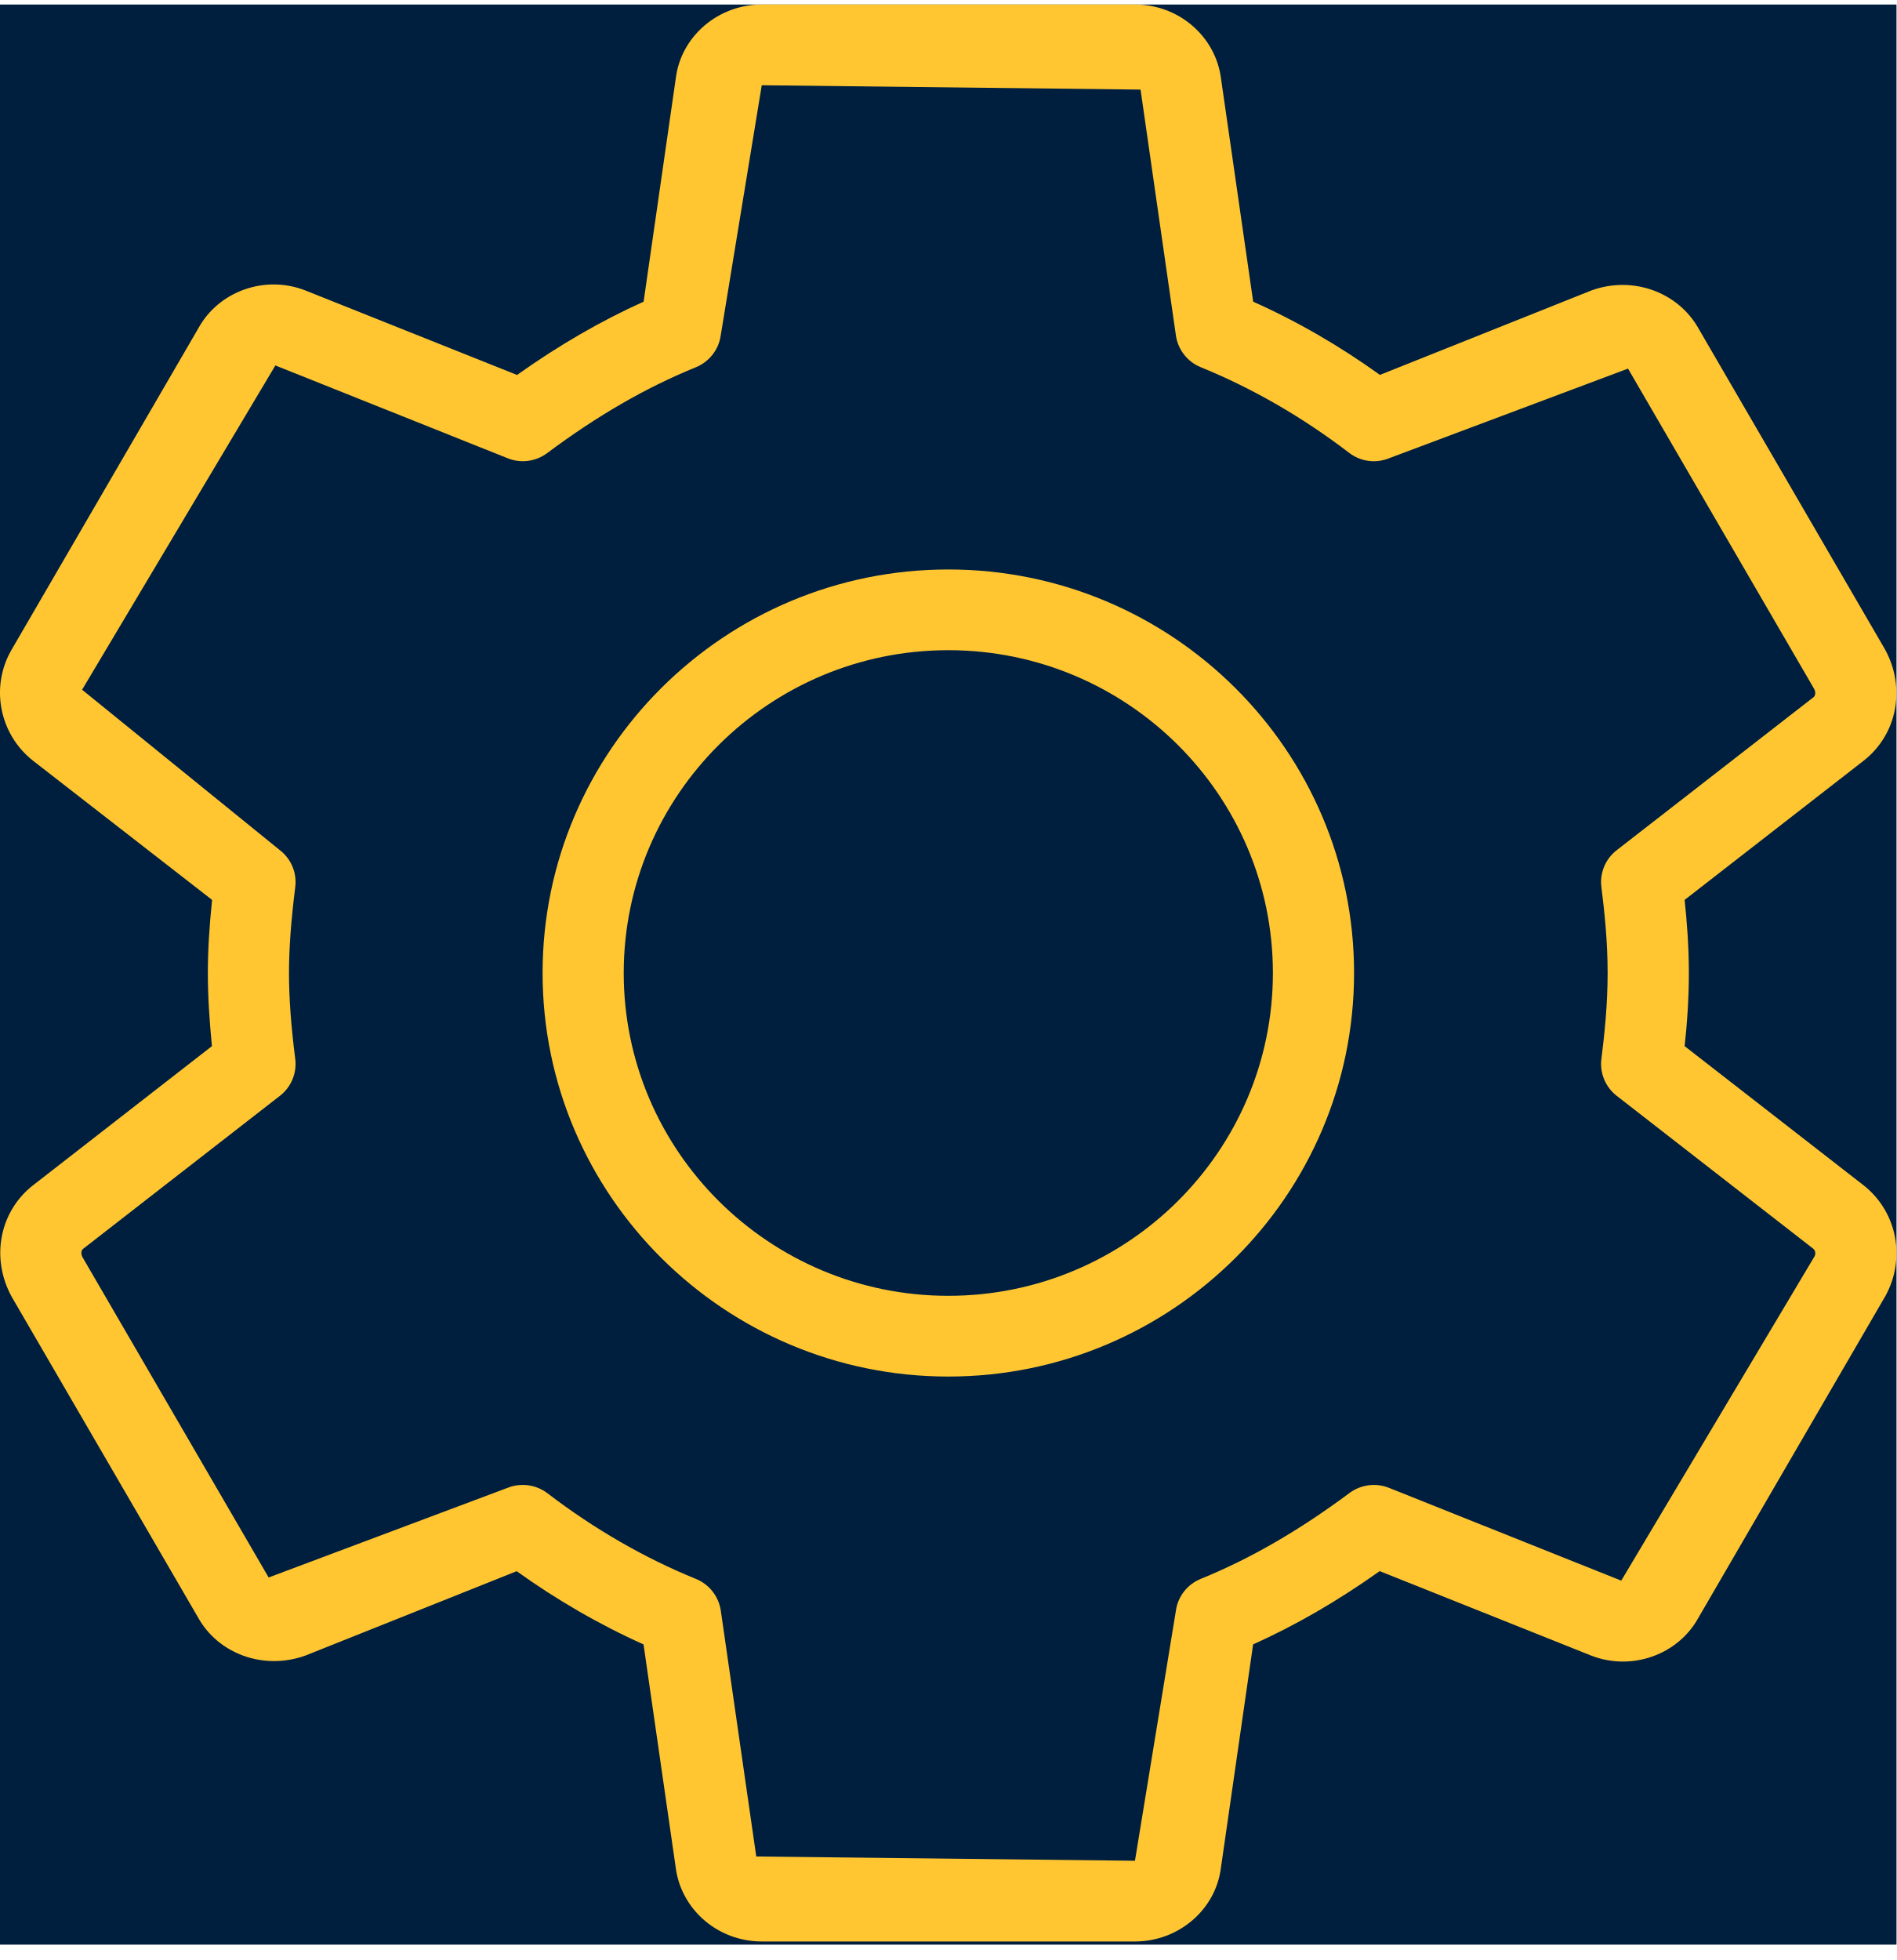
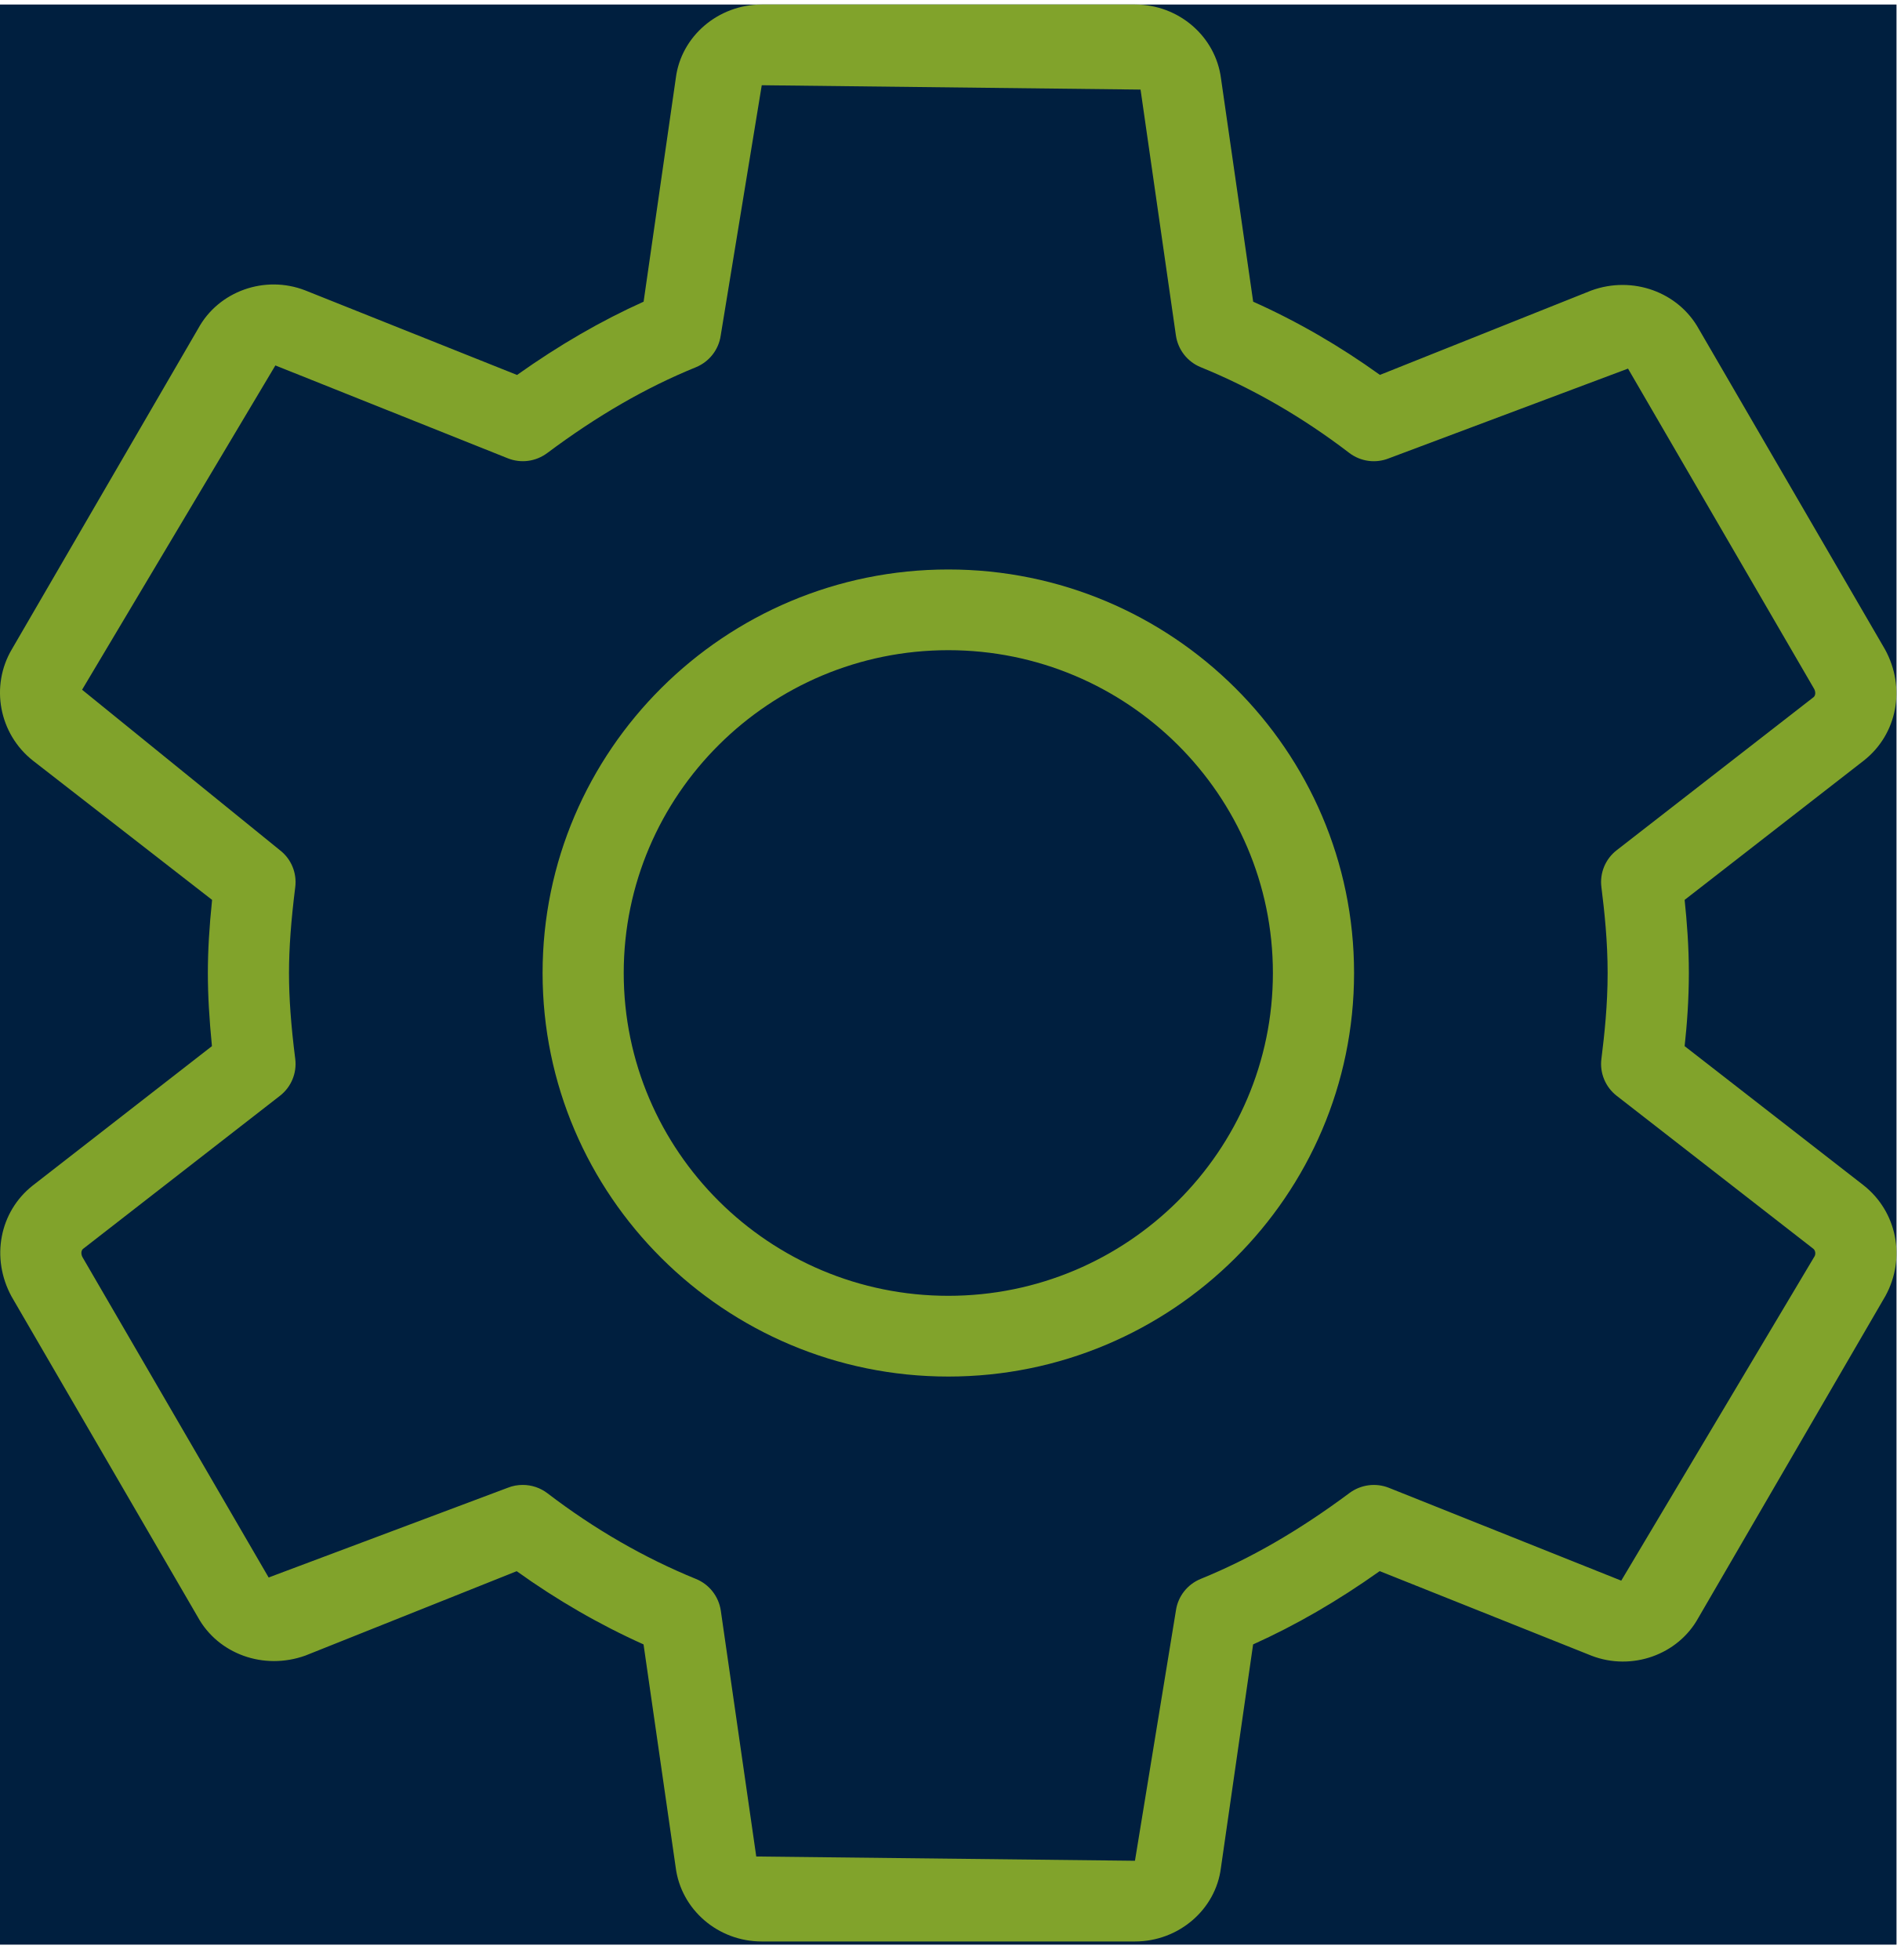
<svg xmlns="http://www.w3.org/2000/svg" width="60" height="62" viewBox="0 0 60 62" fill="none">
  <rect width="60" height="61.371" transform="translate(0 0.143066)" fill="#001F3F" />
-   <path fill-rule="evenodd" clip-rule="evenodd" d="M53.297 33.092L58.961 37.496C60.018 38.331 60.306 39.798 59.651 40.993L53.731 51.177C53.089 52.346 51.626 52.867 50.35 52.374L43.65 49.699C42.312 50.648 40.99 51.412 39.645 52.017L38.626 59.089C38.461 60.404 37.291 61.414 35.907 61.414H24.098C22.714 61.414 21.543 60.404 21.376 59.063L20.36 52.017C18.971 51.394 17.626 50.618 16.347 49.701L9.665 52.369C8.34 52.847 6.897 52.316 6.258 51.151L0.369 41.019C-0.301 39.796 -0.014 38.328 1.036 37.501L6.705 33.092C6.62 32.229 6.576 31.481 6.576 30.779C6.576 30.077 6.62 29.329 6.71 28.466L1.046 24.064C-0.032 23.217 -0.317 21.701 0.379 20.531L6.276 10.383C6.918 9.214 8.376 8.688 9.657 9.186L16.358 11.861C17.695 10.912 19.017 10.148 20.362 9.543L21.381 2.469C21.546 1.154 22.716 0.143 24.1 0.143H35.91C37.293 0.143 38.464 1.154 38.631 2.494L39.647 9.543C41.036 10.164 42.379 10.94 43.657 11.859L50.34 9.191C51.657 8.708 53.102 9.242 53.747 10.409L59.636 20.541C60.309 21.764 60.019 23.232 58.966 24.059L53.297 28.466C53.369 29.145 53.431 29.939 53.431 30.779C53.431 31.619 53.372 32.413 53.297 33.092ZM51.292 50L57.407 39.742C57.449 39.671 57.436 39.556 57.369 39.502L51.146 34.662C50.792 34.386 50.607 33.942 50.664 33.498C50.761 32.722 50.861 31.792 50.861 30.779C50.861 29.768 50.761 28.836 50.664 28.06C50.607 27.613 50.792 27.171 51.146 26.896L57.377 22.053C57.438 22.004 57.449 21.892 57.395 21.792L51.506 11.66L43.945 14.496C43.521 14.667 43.046 14.601 42.684 14.325C41.206 13.194 39.627 12.283 37.989 11.616C37.568 11.445 37.27 11.065 37.203 10.615L36.084 2.834L24.1 2.696L22.801 10.615C22.737 11.062 22.439 11.443 22.018 11.616C20.442 12.257 18.901 13.145 17.312 14.332C16.95 14.601 16.481 14.664 16.062 14.496L8.712 11.56L2.597 21.818L8.858 26.896C9.213 27.171 9.397 27.613 9.341 28.06C9.207 29.132 9.143 29.995 9.143 30.779C9.143 31.562 9.205 32.428 9.341 33.498C9.397 33.942 9.213 34.386 8.858 34.662L2.628 39.505C2.566 39.553 2.556 39.668 2.61 39.768L8.499 49.9L16.059 47.064C16.216 47 16.378 46.972 16.54 46.972C16.817 46.972 17.094 47.062 17.323 47.238C18.799 48.366 20.378 49.278 22.018 49.946C22.439 50.117 22.737 50.498 22.804 50.947L23.926 58.726L35.907 58.861L37.203 50.945C37.267 50.495 37.568 50.115 37.989 49.944C39.565 49.303 41.103 48.412 42.695 47.227C43.054 46.962 43.526 46.898 43.942 47.064L51.292 50Z" fill="#FFC631" />
-   <path fill-rule="evenodd" clip-rule="evenodd" d="M17.166 30.779C17.166 23.74 22.924 18.014 30.002 18.014C37.08 18.014 42.839 23.74 42.839 30.779C42.839 37.817 37.08 43.544 30.002 43.544C22.924 43.544 17.166 37.817 17.166 30.779ZM19.733 30.779C19.733 36.41 24.339 40.99 30.002 40.99C35.666 40.99 40.271 36.41 40.271 30.779C40.271 25.147 35.666 20.567 30.002 20.567C24.339 20.567 19.733 25.147 19.733 30.779Z" fill="#FFC631" />
+   <path fill-rule="evenodd" clip-rule="evenodd" d="M53.297 33.092L58.961 37.496C60.018 38.331 60.306 39.798 59.651 40.993L53.731 51.177C53.089 52.346 51.626 52.867 50.35 52.374L43.65 49.699C42.312 50.648 40.99 51.412 39.645 52.017L38.626 59.089C38.461 60.404 37.291 61.414 35.907 61.414H24.098C22.714 61.414 21.543 60.404 21.376 59.063L20.36 52.017C18.971 51.394 17.626 50.618 16.347 49.701L9.665 52.369C8.34 52.847 6.897 52.316 6.258 51.151L0.369 41.019C-0.301 39.796 -0.014 38.328 1.036 37.501L6.705 33.092C6.62 32.229 6.576 31.481 6.576 30.779C6.576 30.077 6.62 29.329 6.71 28.466L1.046 24.064C-0.032 23.217 -0.317 21.701 0.379 20.531L6.276 10.383C6.918 9.214 8.376 8.688 9.657 9.186L16.358 11.861C17.695 10.912 19.017 10.148 20.362 9.543L21.381 2.469C21.546 1.154 22.716 0.143 24.1 0.143H35.91C37.293 0.143 38.464 1.154 38.631 2.494L39.647 9.543C41.036 10.164 42.379 10.94 43.657 11.859L50.34 9.191C51.657 8.708 53.102 9.242 53.747 10.409L59.636 20.541C60.309 21.764 60.019 23.232 58.966 24.059L53.297 28.466C53.369 29.145 53.431 29.939 53.431 30.779C53.431 31.619 53.372 32.413 53.297 33.092ZM51.292 50L57.407 39.742C57.449 39.671 57.436 39.556 57.369 39.502L51.146 34.662C50.792 34.386 50.607 33.942 50.664 33.498C50.761 32.722 50.861 31.792 50.861 30.779C50.861 29.768 50.761 28.836 50.664 28.06C50.607 27.613 50.792 27.171 51.146 26.896L57.377 22.053C57.438 22.004 57.449 21.892 57.395 21.792L51.506 11.66L43.945 14.496C43.521 14.667 43.046 14.601 42.684 14.325C41.206 13.194 39.627 12.283 37.989 11.616C37.568 11.445 37.27 11.065 37.203 10.615L36.084 2.834L24.1 2.696L22.801 10.615C22.737 11.062 22.439 11.443 22.018 11.616C20.442 12.257 18.901 13.145 17.312 14.332C16.95 14.601 16.481 14.664 16.062 14.496L8.712 11.56L2.597 21.818L8.858 26.896C9.213 27.171 9.397 27.613 9.341 28.06C9.207 29.132 9.143 29.995 9.143 30.779C9.143 31.562 9.205 32.428 9.341 33.498C9.397 33.942 9.213 34.386 8.858 34.662L2.628 39.505C2.566 39.553 2.556 39.668 2.61 39.768L8.499 49.9L16.059 47.064C16.216 47 16.378 46.972 16.54 46.972C16.817 46.972 17.094 47.062 17.323 47.238C18.799 48.366 20.378 49.278 22.018 49.946C22.439 50.117 22.737 50.498 22.804 50.947L23.926 58.726L35.907 58.861L37.203 50.945C37.267 50.495 37.568 50.115 37.989 49.944C39.565 49.303 41.103 48.412 42.695 47.227C43.054 46.962 43.526 46.898 43.942 47.064L51.292 50Z" fill="#81a32b" />
+   <path fill-rule="evenodd" clip-rule="evenodd" d="M17.166 30.779C17.166 23.74 22.924 18.014 30.002 18.014C37.08 18.014 42.839 23.74 42.839 30.779C42.839 37.817 37.08 43.544 30.002 43.544C22.924 43.544 17.166 37.817 17.166 30.779ZM19.733 30.779C19.733 36.41 24.339 40.99 30.002 40.99C35.666 40.99 40.271 36.41 40.271 30.779C40.271 25.147 35.666 20.567 30.002 20.567C24.339 20.567 19.733 25.147 19.733 30.779Z" fill="#81a32b" />
</svg>
